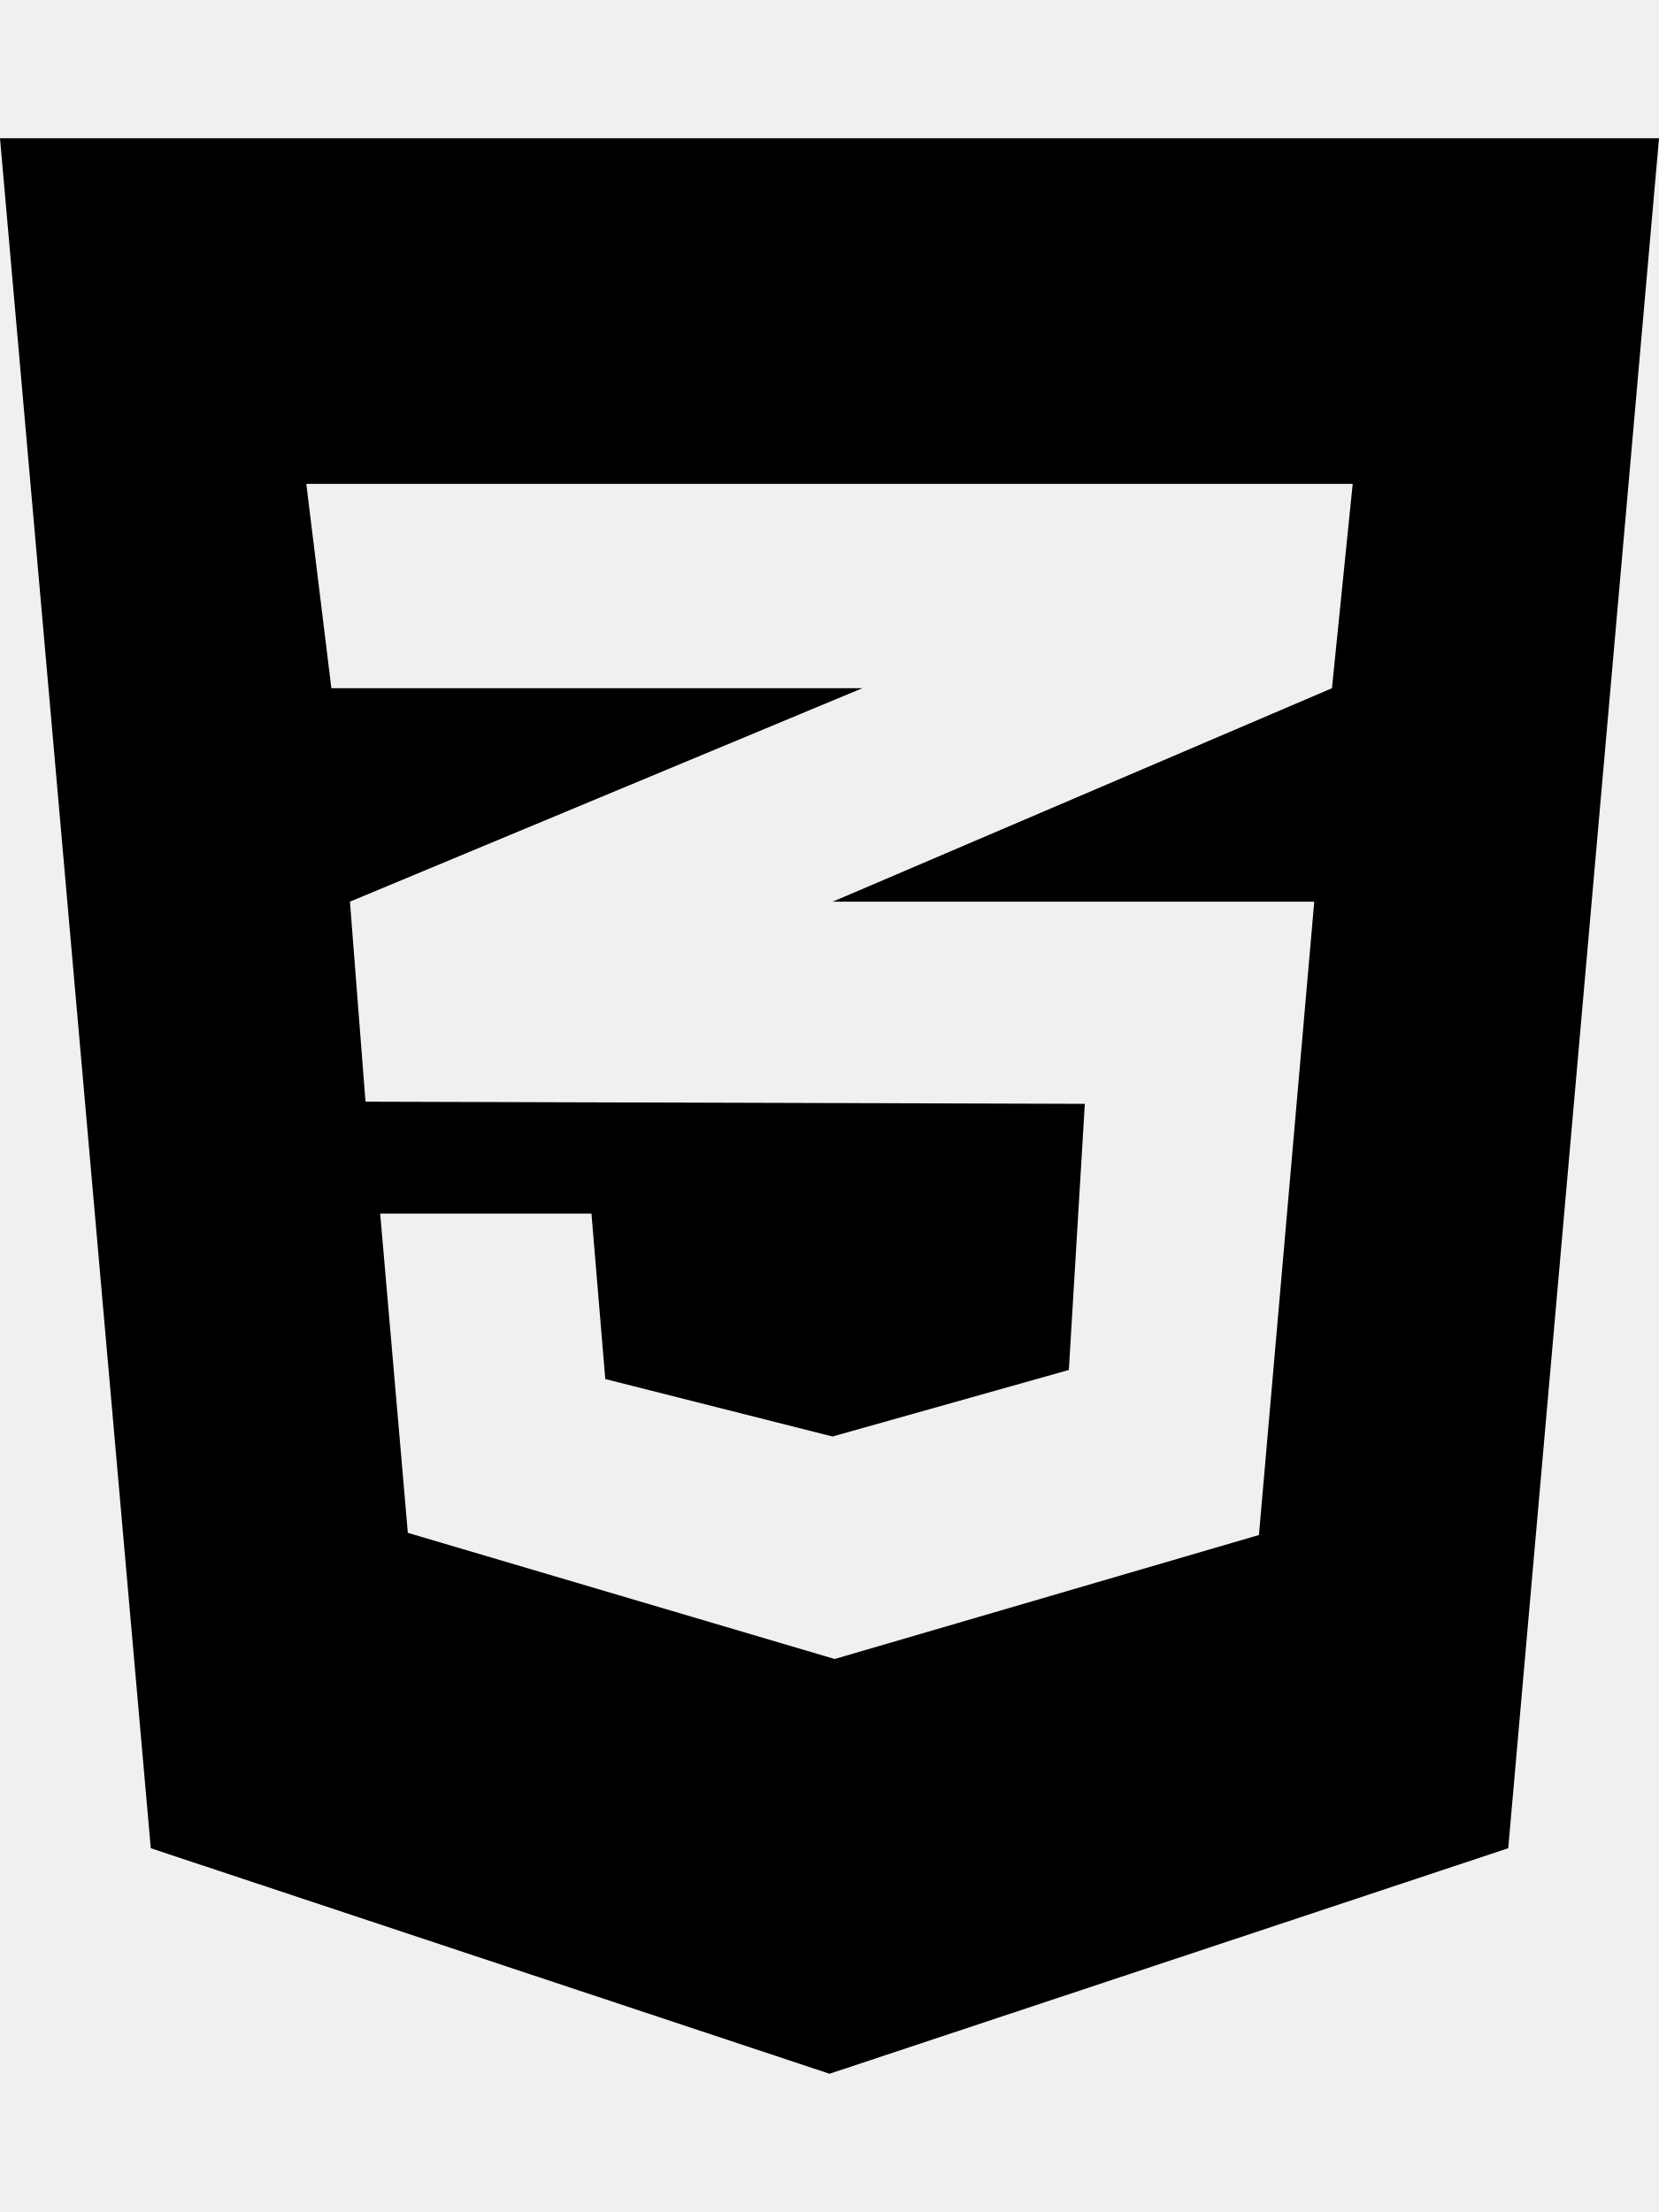
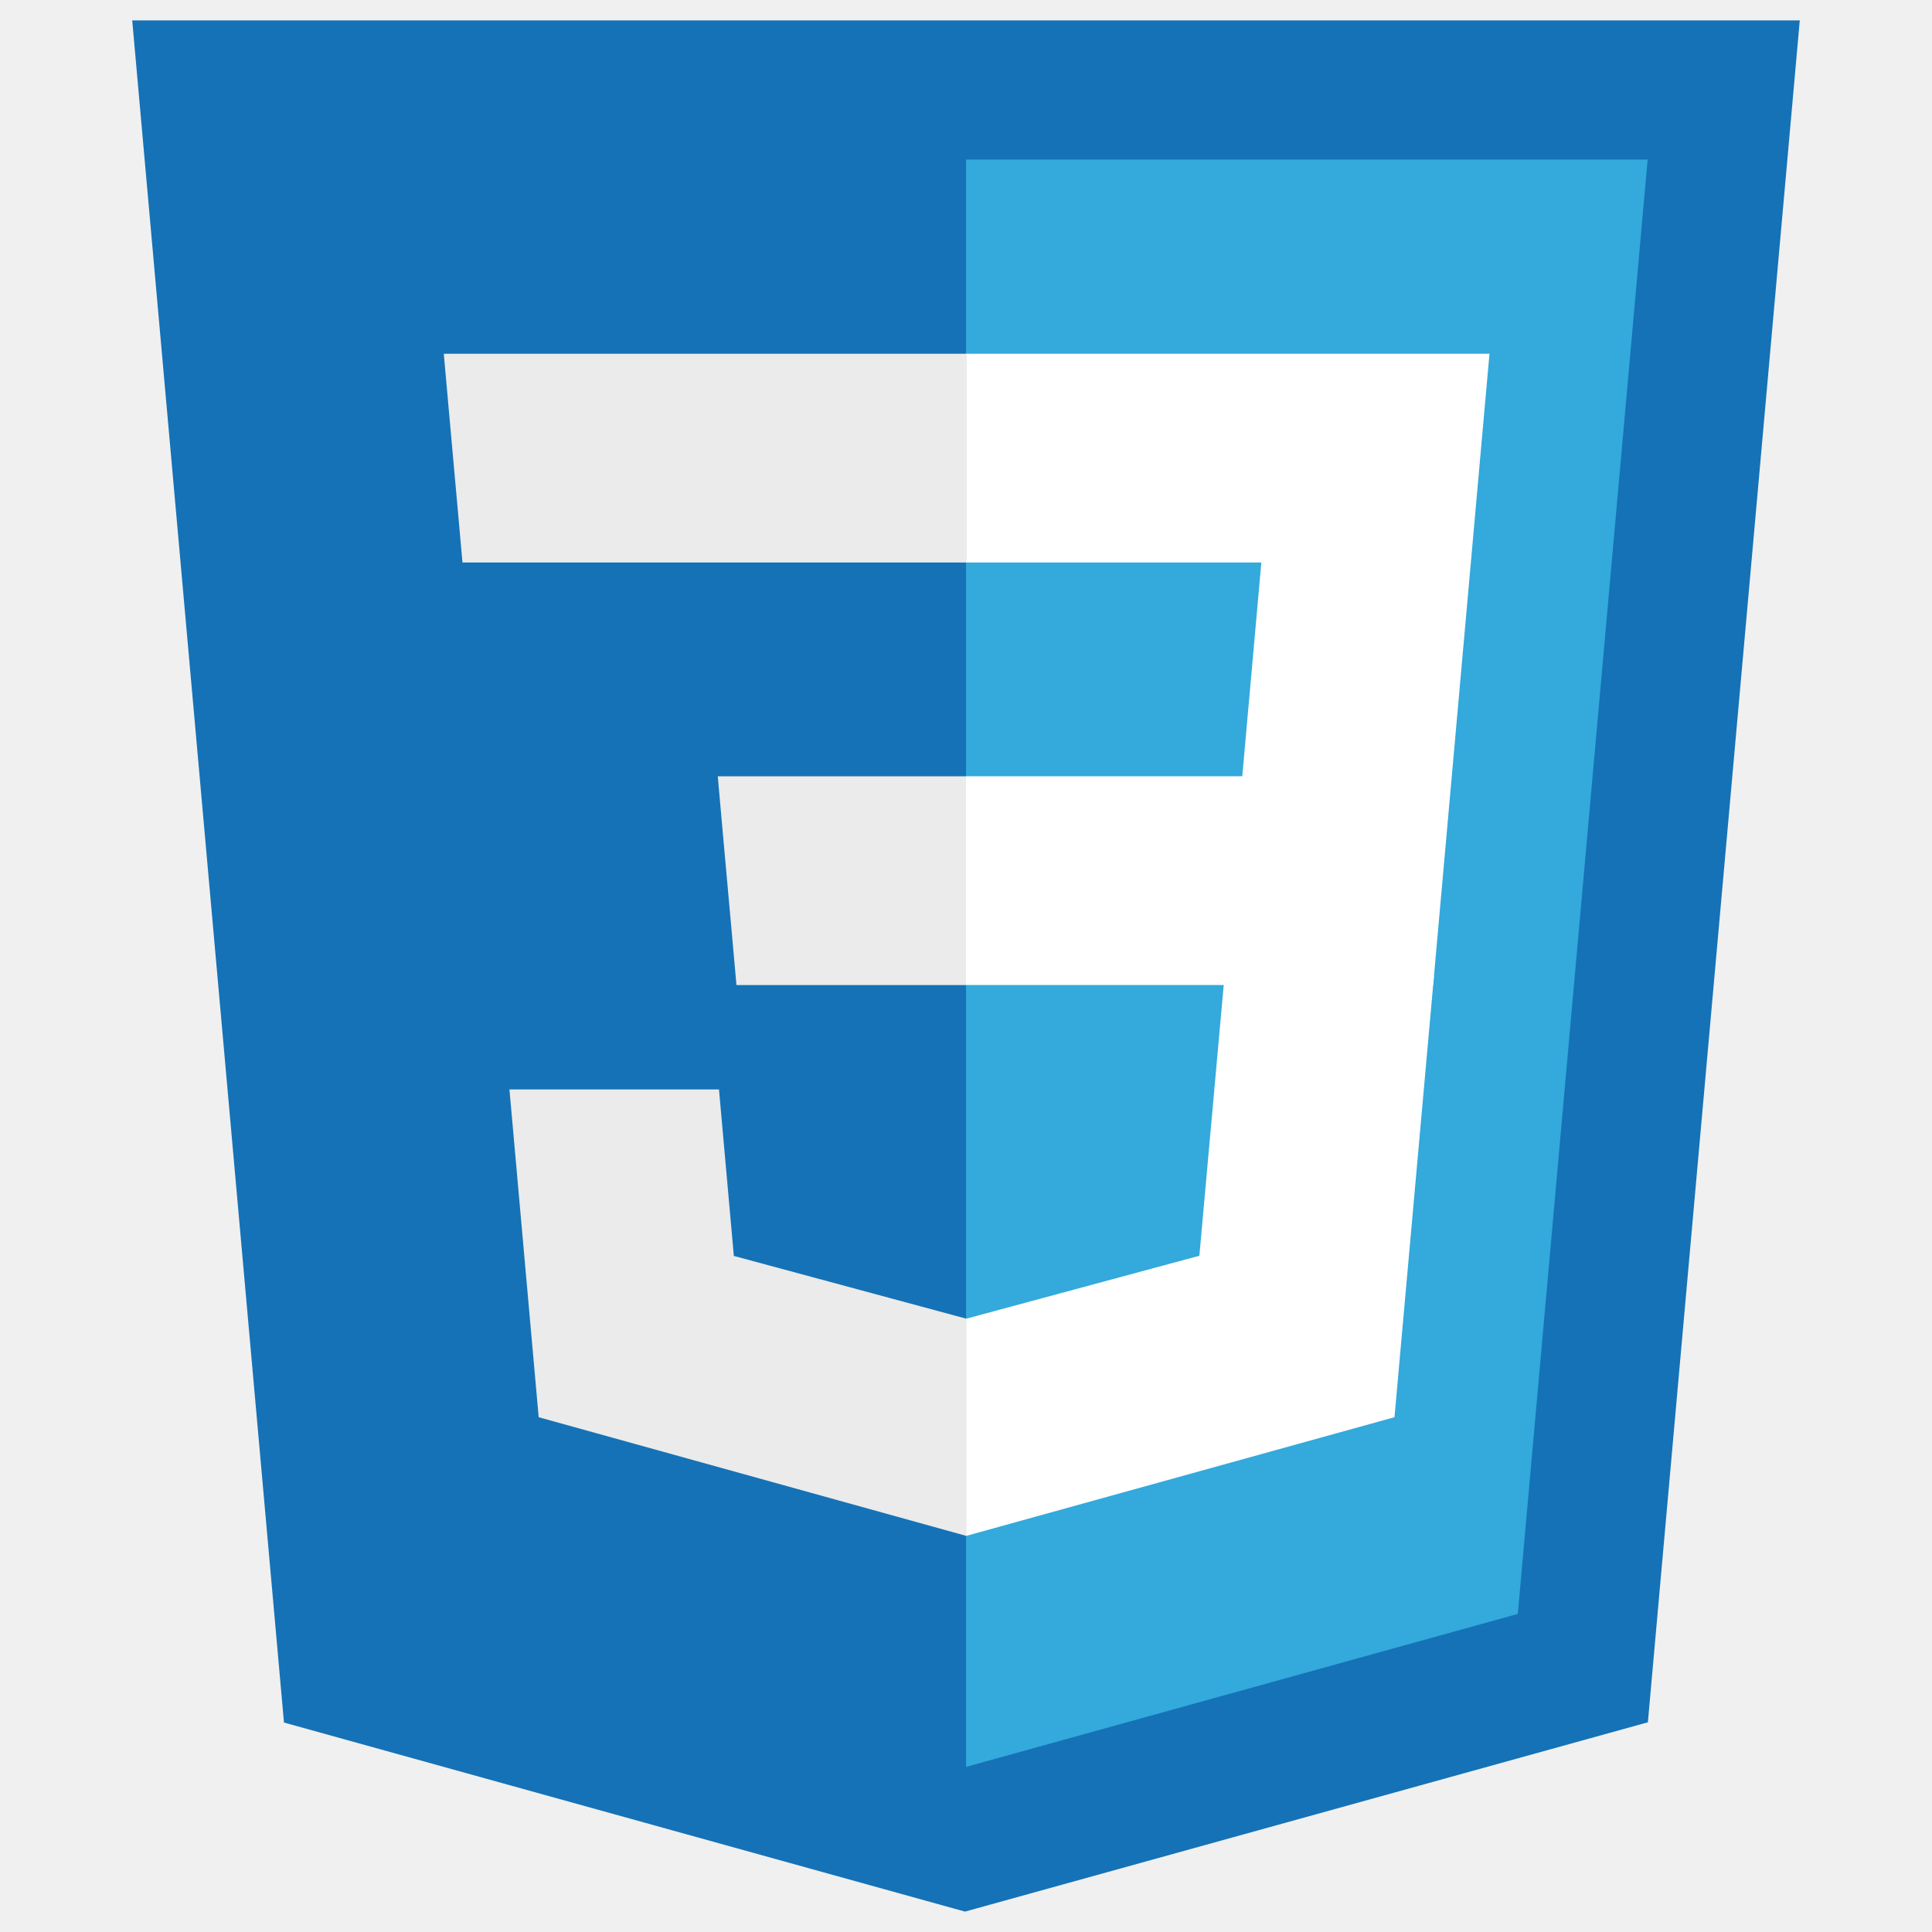
- <svg xmlns="http://www.w3.org/2000/svg" height="1em" viewBox="0 0 384 512">
-   <path d="M0 32l34.9 395.8L192 480l157.1-52.2L384 32H0zm313.1 80l-4.8 47.3L193 208.6l-.3.1h111.5l-12.8 146.6-98.2 28.7-98.8-29.2-6.4-73.9h48.9l3.2 38.3 52.6 13.3 54.7-15.4 3.7-61.6-166.3-.5v-.1l-.2.1-3.6-46.3L193.1 162l6.5-2.7H76.7L70.9 112h242.2z" />
+ <svg xmlns="http://www.w3.org/2000/svg" viewBox="0 0 128 128">
+   <path fill="#1572B6" d="M18.814 114.123L8.76 1.352h110.48l-10.064 112.754-45.243 12.543-45.119-12.526z" />
+   <path fill="#33A9DC" d="M64.001 117.062l36.559-10.136 8.601-96.354h-45.16v106.49z" />
+   <path fill="#fff" d="M64.001 51.429h18.302l1.264-14.163H64.001V23.435h34.682l-.332 3.711-3.4 38.114h-30.95V51.429z" />
+   <path fill="#EBEBEB" d="M64.083 87.349l-.061.018-15.403-4.159-.985-11.031H33.752l1.937 21.717 28.331 7.863.063-.018v-14.39z" />
+   <path fill="#fff" d="M81.127 64.675l-1.666 18.522-15.426 4.164v14.39l28.354-7.858.208-2.337 2.406-26.881H81.127z" />
+   <path fill="#EBEBEB" d="M64.048 23.435v13.831H30.64l-.277-3.108-.63-7.012-.331-3.711h34.646zm-.047 27.996v13.831H48.792l-.277-3.108-.631-7.012-.33-3.711h16.447z" />
</svg>
